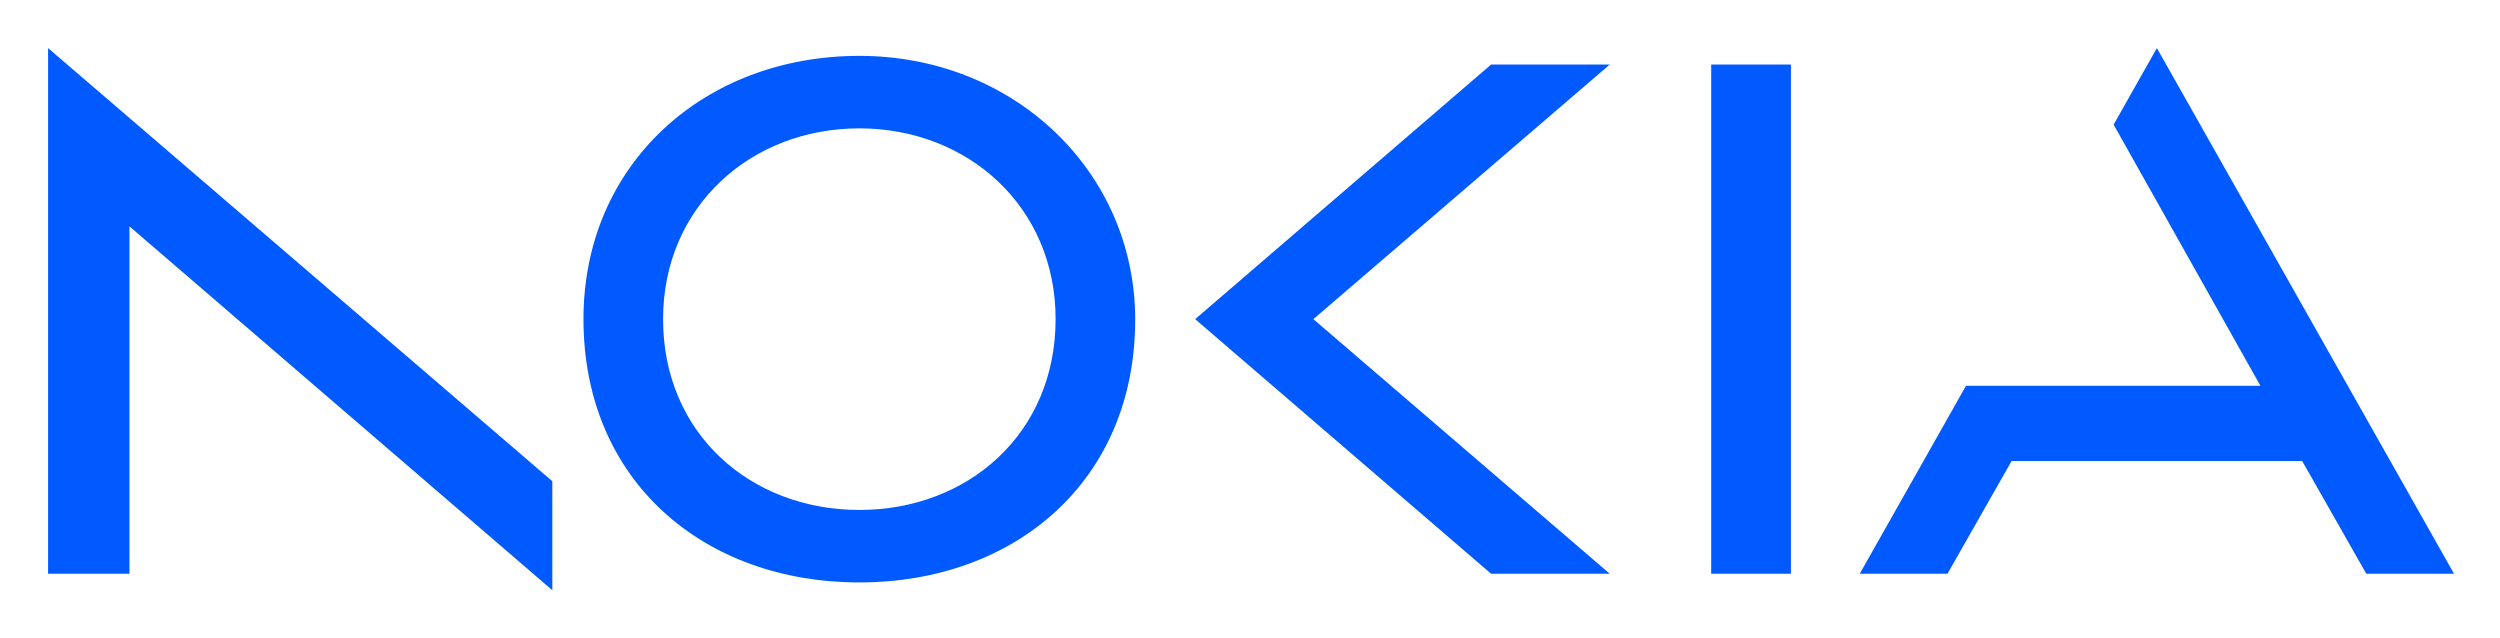
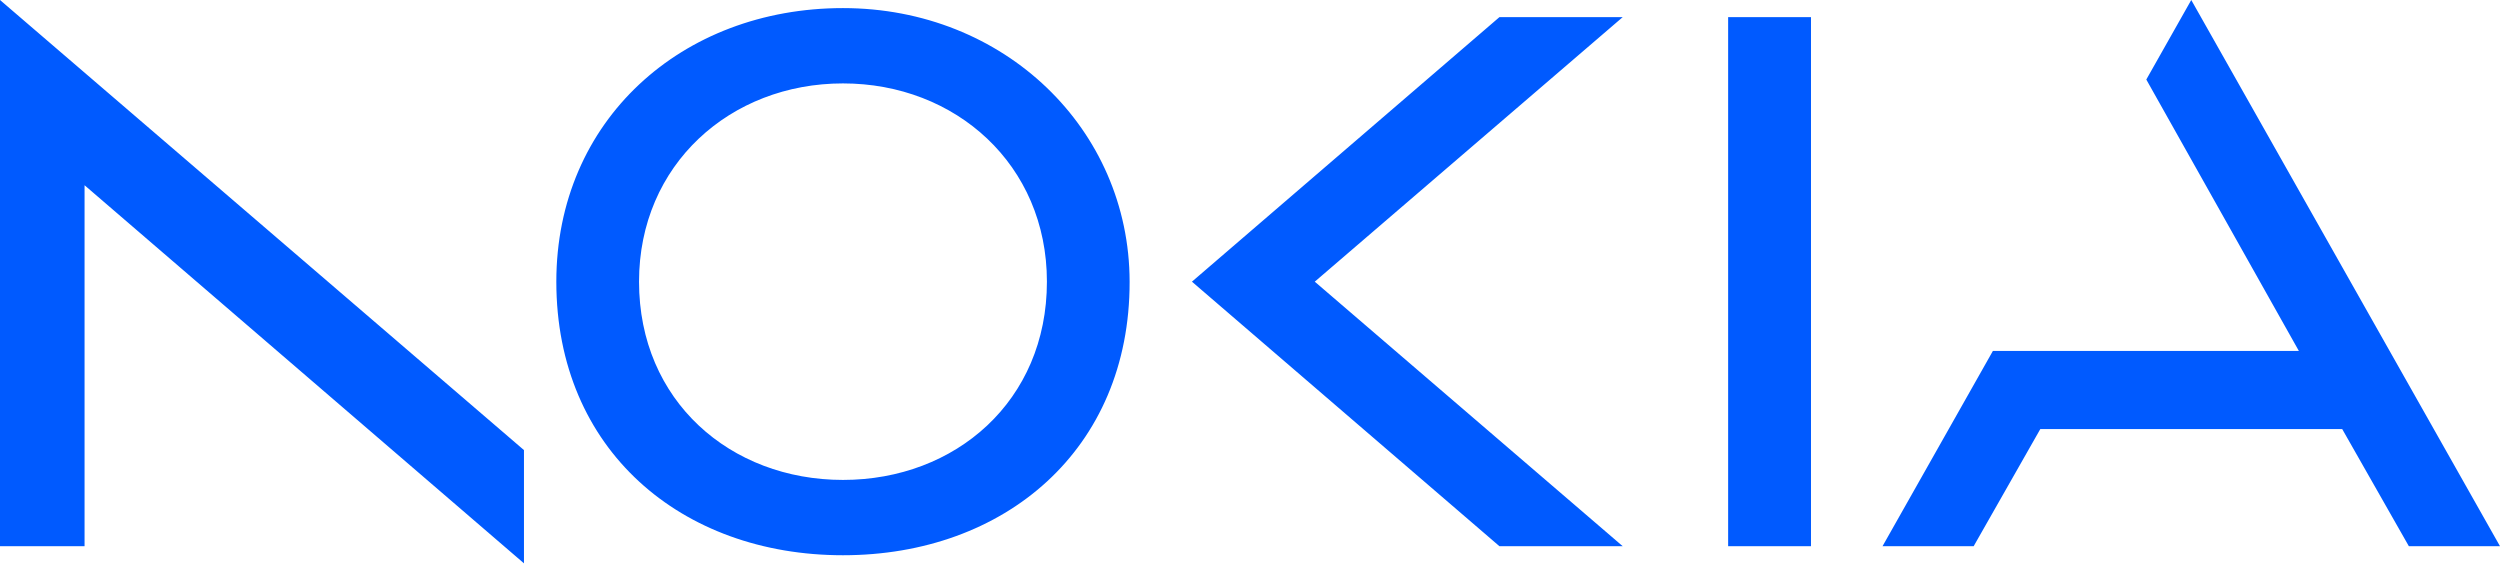
- <svg xmlns="http://www.w3.org/2000/svg" role="img" viewBox="-11.51 -11.51 598.52 152.52">
-   <style>svg {enable-background:new 0 0 576 129.793}</style>
-   <switch>
-     <g>
-       <g id="Logo">
-         <path id="Wordmark" fill="#005aff" d="M 398.164,3.947 L 398.164,125.846 L 417.253,125.846 L 417.253,3.947 L 398.164,3.947 L 398.164,3.947 M 194.221,1.865 C 157.032,1.865 128.178,27.787 128.178,64.897 C 128.178,103.678 157.032,127.929 194.221,127.928 C 231.409,127.928 260.323,103.678 260.264,64.897 C 260.21,29.736 231.409,1.865 194.221,1.865 L 194.221,1.865 M 241.209,64.897 C 241.209,92.369 220.172,110.575 194.221,110.575 C 168.27,110.575 147.233,92.369 147.233,64.897 C 147.233,37.922 168.27,19.218 194.221,19.218 C 220.172,19.218 241.209,37.922 241.209,64.897 L 241.209,64.897 M 0.0,0.0 L 0.0,125.846 L 19.482,125.846 L 19.482,42.679 L 120.722,129.793 L 120.722,103.702 L 0.0,1e-05 L 0.0,0.0 M 274.621,64.897 L 345.468,125.846 L 373.873,125.846 L 302.921,64.897 L 373.873,3.947 L 345.468,3.947 L 274.621,64.897 L 274.621,64.897 M 576.0,125.846 L 555.001,125.846 L 539.643,98.852 L 470.089,98.852 L 454.731,125.846 L 433.732,125.846 L 459.164,80.853 L 529.656,80.853 L 494.508,18.326 L 504.866,0.0 L 504.866,0 L 504.866,0.0 L 576.0,125.846" />
-       </g>
-     </g>
-   </switch>
+ <svg xmlns="http://www.w3.org/2000/svg" viewBox="0 0 576.0 129.793">
+   <path id="Wordmark" fill="#005aff" d="M 398.164,3.947 L 398.164,125.846 L 417.253,125.846 L 417.253,3.947 L 398.164,3.947 L 398.164,3.947 M 194.221,1.865 C 157.032,1.865 128.178,27.787 128.178,64.897 C 128.178,103.678 157.032,127.929 194.221,127.928 C 231.409,127.928 260.323,103.678 260.264,64.897 C 260.21,29.736 231.409,1.865 194.221,1.865 L 194.221,1.865 M 241.209,64.897 C 241.209,92.369 220.172,110.575 194.221,110.575 C 168.27,110.575 147.233,92.369 147.233,64.897 C 147.233,37.922 168.27,19.218 194.221,19.218 C 220.172,19.218 241.209,37.922 241.209,64.897 L 241.209,64.897 M 0.0,0.0 L 0.0,125.846 L 19.482,125.846 L 19.482,42.679 L 120.722,129.793 L 120.722,103.702 L 0.0,1e-05 L 0.0,0.0 M 274.621,64.897 L 345.468,125.846 L 373.873,125.846 L 302.921,64.897 L 373.873,3.947 L 345.468,3.947 L 274.621,64.897 L 274.621,64.897 M 576.0,125.846 L 555.001,125.846 L 539.643,98.852 L 470.089,98.852 L 454.731,125.846 L 433.732,125.846 L 459.164,80.853 L 529.656,80.853 L 494.508,18.326 L 504.866,0.0 L 504.866,0 L 504.866,0.0 L 576.0,125.846" />
</svg>
